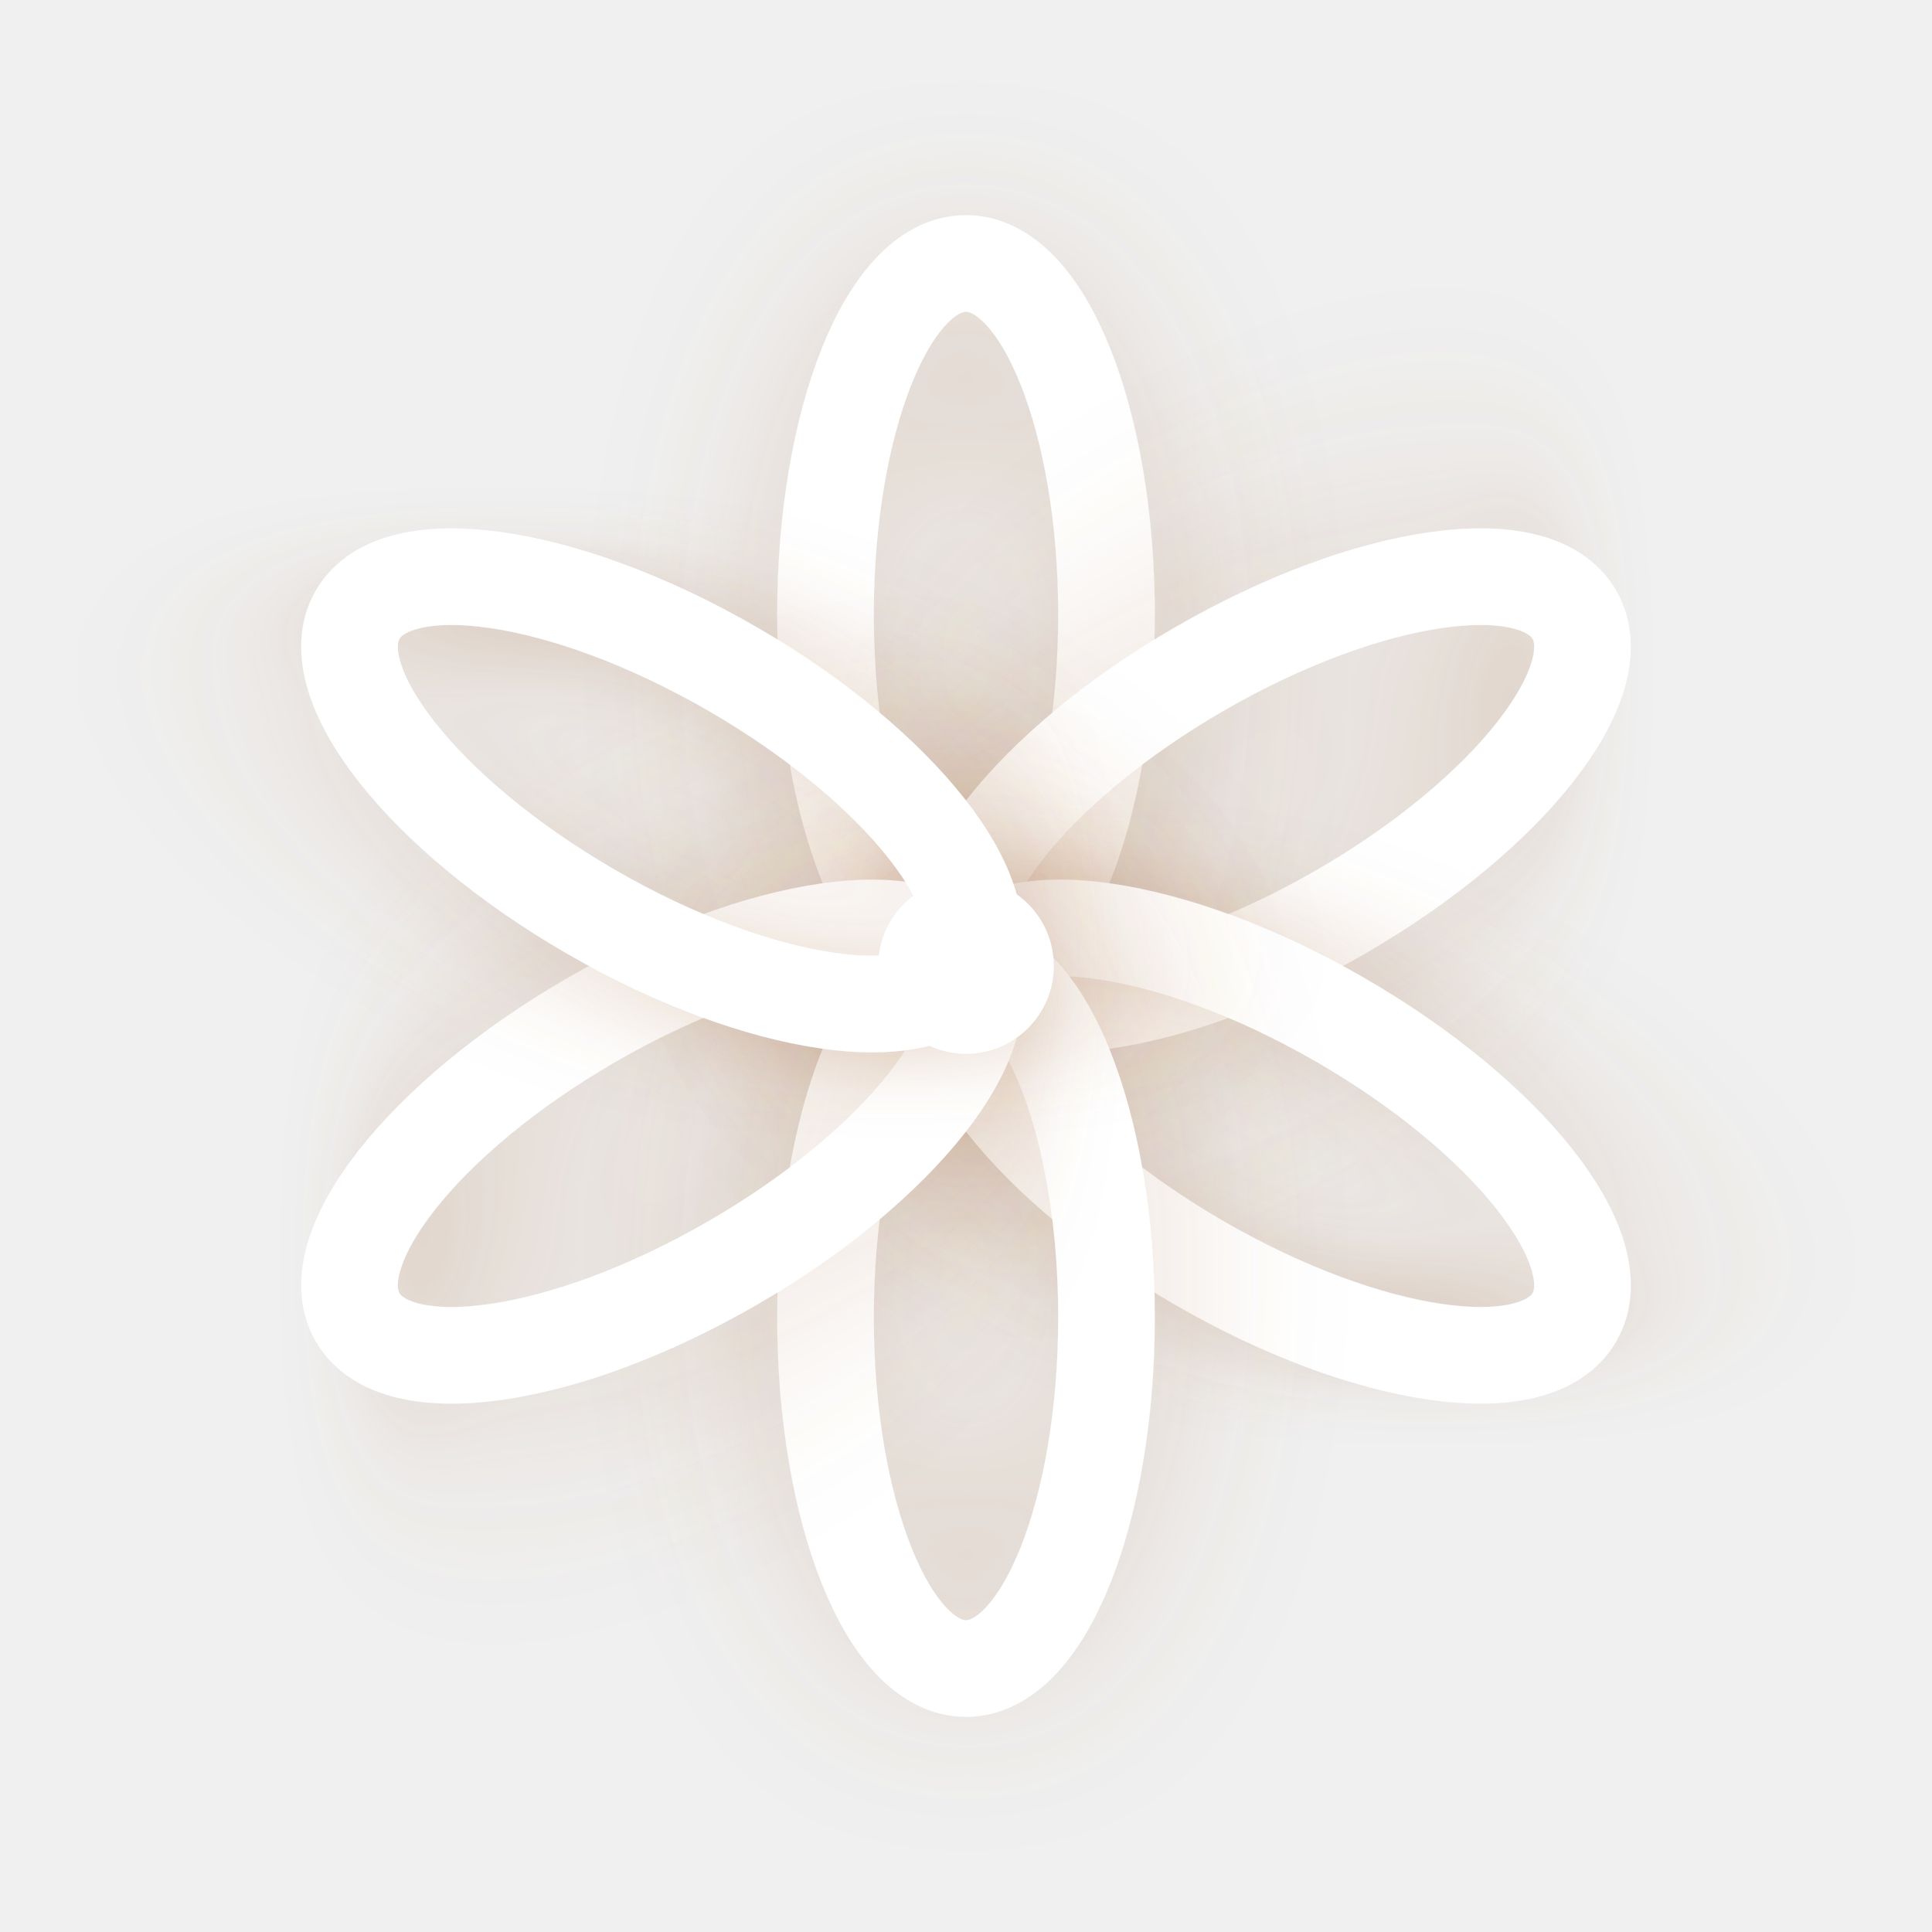
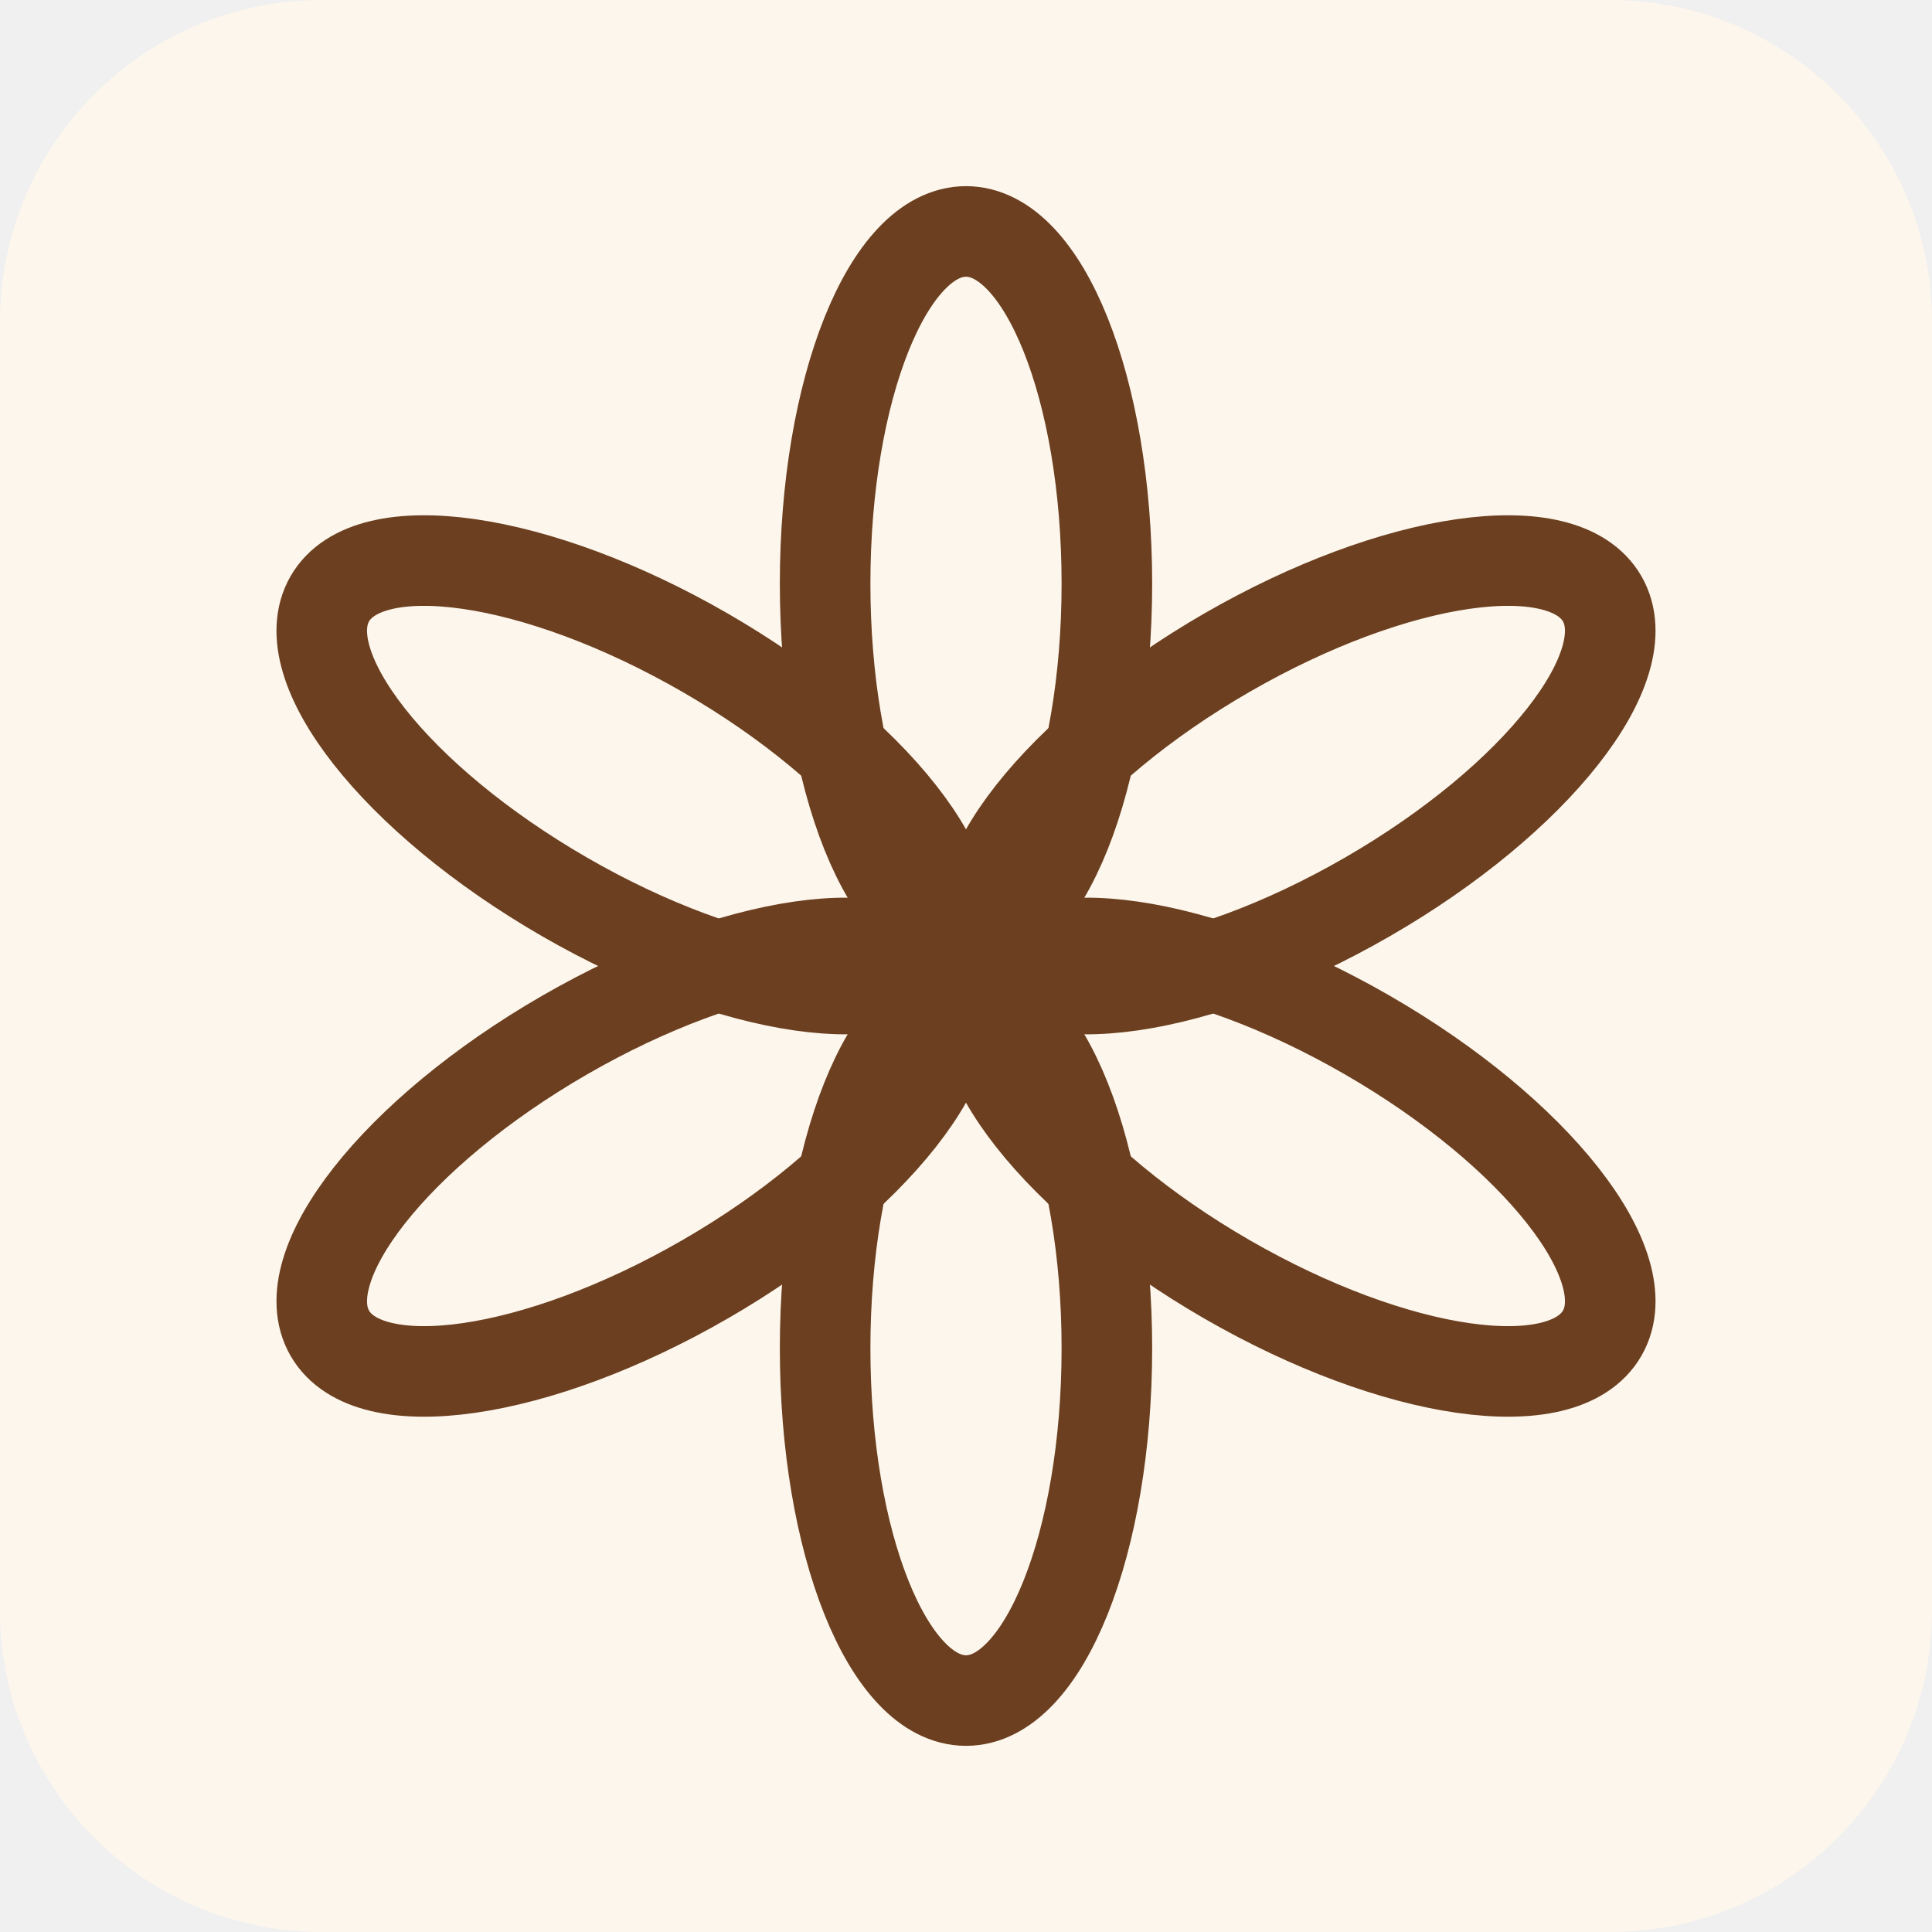
- <svg xmlns="http://www.w3.org/2000/svg" width="64" height="64" viewBox="0 0 44 44" fill="none">
-   <defs>
-     <linearGradient id="petalGrad" x1="0%" y1="100%" x2="100%" y2="0%">
-       <stop offset="0%" stopColor="#FFFFFF" />
-       <stop offset="50%" stopColor="#FFFFFF" />
-       <stop offset="100%" stopColor="#FFFFFF" />
-     </linearGradient>
-   </defs>
-   <g style="animation: flowerSpin 12s linear infinite; transform-origin: 22px 22px">
-     <ellipse cx="22" cy="14" rx="3.2" ry="8" stroke="#FFFFFF" stroke-width="2.2" fill="none" transform="rotate(0 22 22)" style="filter: drop-shadow(0px 1px 2px rgba(168,116,73,0.3))" />
-     <ellipse cx="22" cy="14" rx="3.2" ry="8" stroke="#FFFFFF" stroke-width="2.2" fill="none" transform="rotate(60 22 22)" style="filter: drop-shadow(0px 1px 2px rgba(168,116,73,0.3))" />
-     <ellipse cx="22" cy="14" rx="3.2" ry="8" stroke="#FFFFFF" stroke-width="2.2" fill="none" transform="rotate(120 22 22)" style="filter: drop-shadow(0px 1px 2px rgba(168,116,73,0.3))" />
-     <ellipse cx="22" cy="14" rx="3.2" ry="8" stroke="#FFFFFF" stroke-width="2.2" fill="none" transform="rotate(180 22 22)" style="filter: drop-shadow(0px 1px 2px rgba(168,116,73,0.3))" />
-     <ellipse cx="22" cy="14" rx="3.2" ry="8" stroke="#FFFFFF" stroke-width="2.2" fill="none" transform="rotate(240 22 22)" style="filter: drop-shadow(0px 1px 2px rgba(168,116,73,0.3))" />
-     <ellipse cx="22" cy="14" rx="3.2" ry="8" stroke="#FFFFFF" stroke-width="2.2" fill="none" transform="rotate(300 22 22)" style="filter: drop-shadow(0px 1px 2px rgba(168,116,73,0.3))" />
-     <circle cx="22" cy="22" r="2" fill="#FFFFFF" />
+ <svg xmlns="http://www.w3.org/2000/svg" width="64" height="64" viewBox="0 0 192 192" fill="none">
+   <rect width="192" height="192" rx="32" fill="#FDF6EC" />
+   <g transform="translate(96,96)">
+     <ellipse cx="0" cy="-38" rx="14" ry="35" stroke="#6B3F1F" stroke-width="9" fill="none" transform="rotate(0)" />
+     <ellipse cx="0" cy="-38" rx="14" ry="35" stroke="#6B3F1F" stroke-width="9" fill="none" transform="rotate(60)" />
+     <ellipse cx="0" cy="-38" rx="14" ry="35" stroke="#6B3F1F" stroke-width="9" fill="none" transform="rotate(120)" />
+     <ellipse cx="0" cy="-38" rx="14" ry="35" stroke="#6B3F1F" stroke-width="9" fill="none" transform="rotate(180)" />
+     <ellipse cx="0" cy="-38" rx="14" ry="35" stroke="#6B3F1F" stroke-width="9" fill="none" transform="rotate(240)" />
+     <ellipse cx="0" cy="-38" rx="14" ry="35" stroke="#6B3F1F" stroke-width="9" fill="none" transform="rotate(300)" />
+     <circle cx="0" cy="0" r="10" fill="#6B3F1F" />
  </g>
-   <style>
-     @keyframes flowerSpin {
-       from { transform: rotate(0deg); }
-       to { transform: rotate(360deg); }
-     }
-   </style>
</svg>
